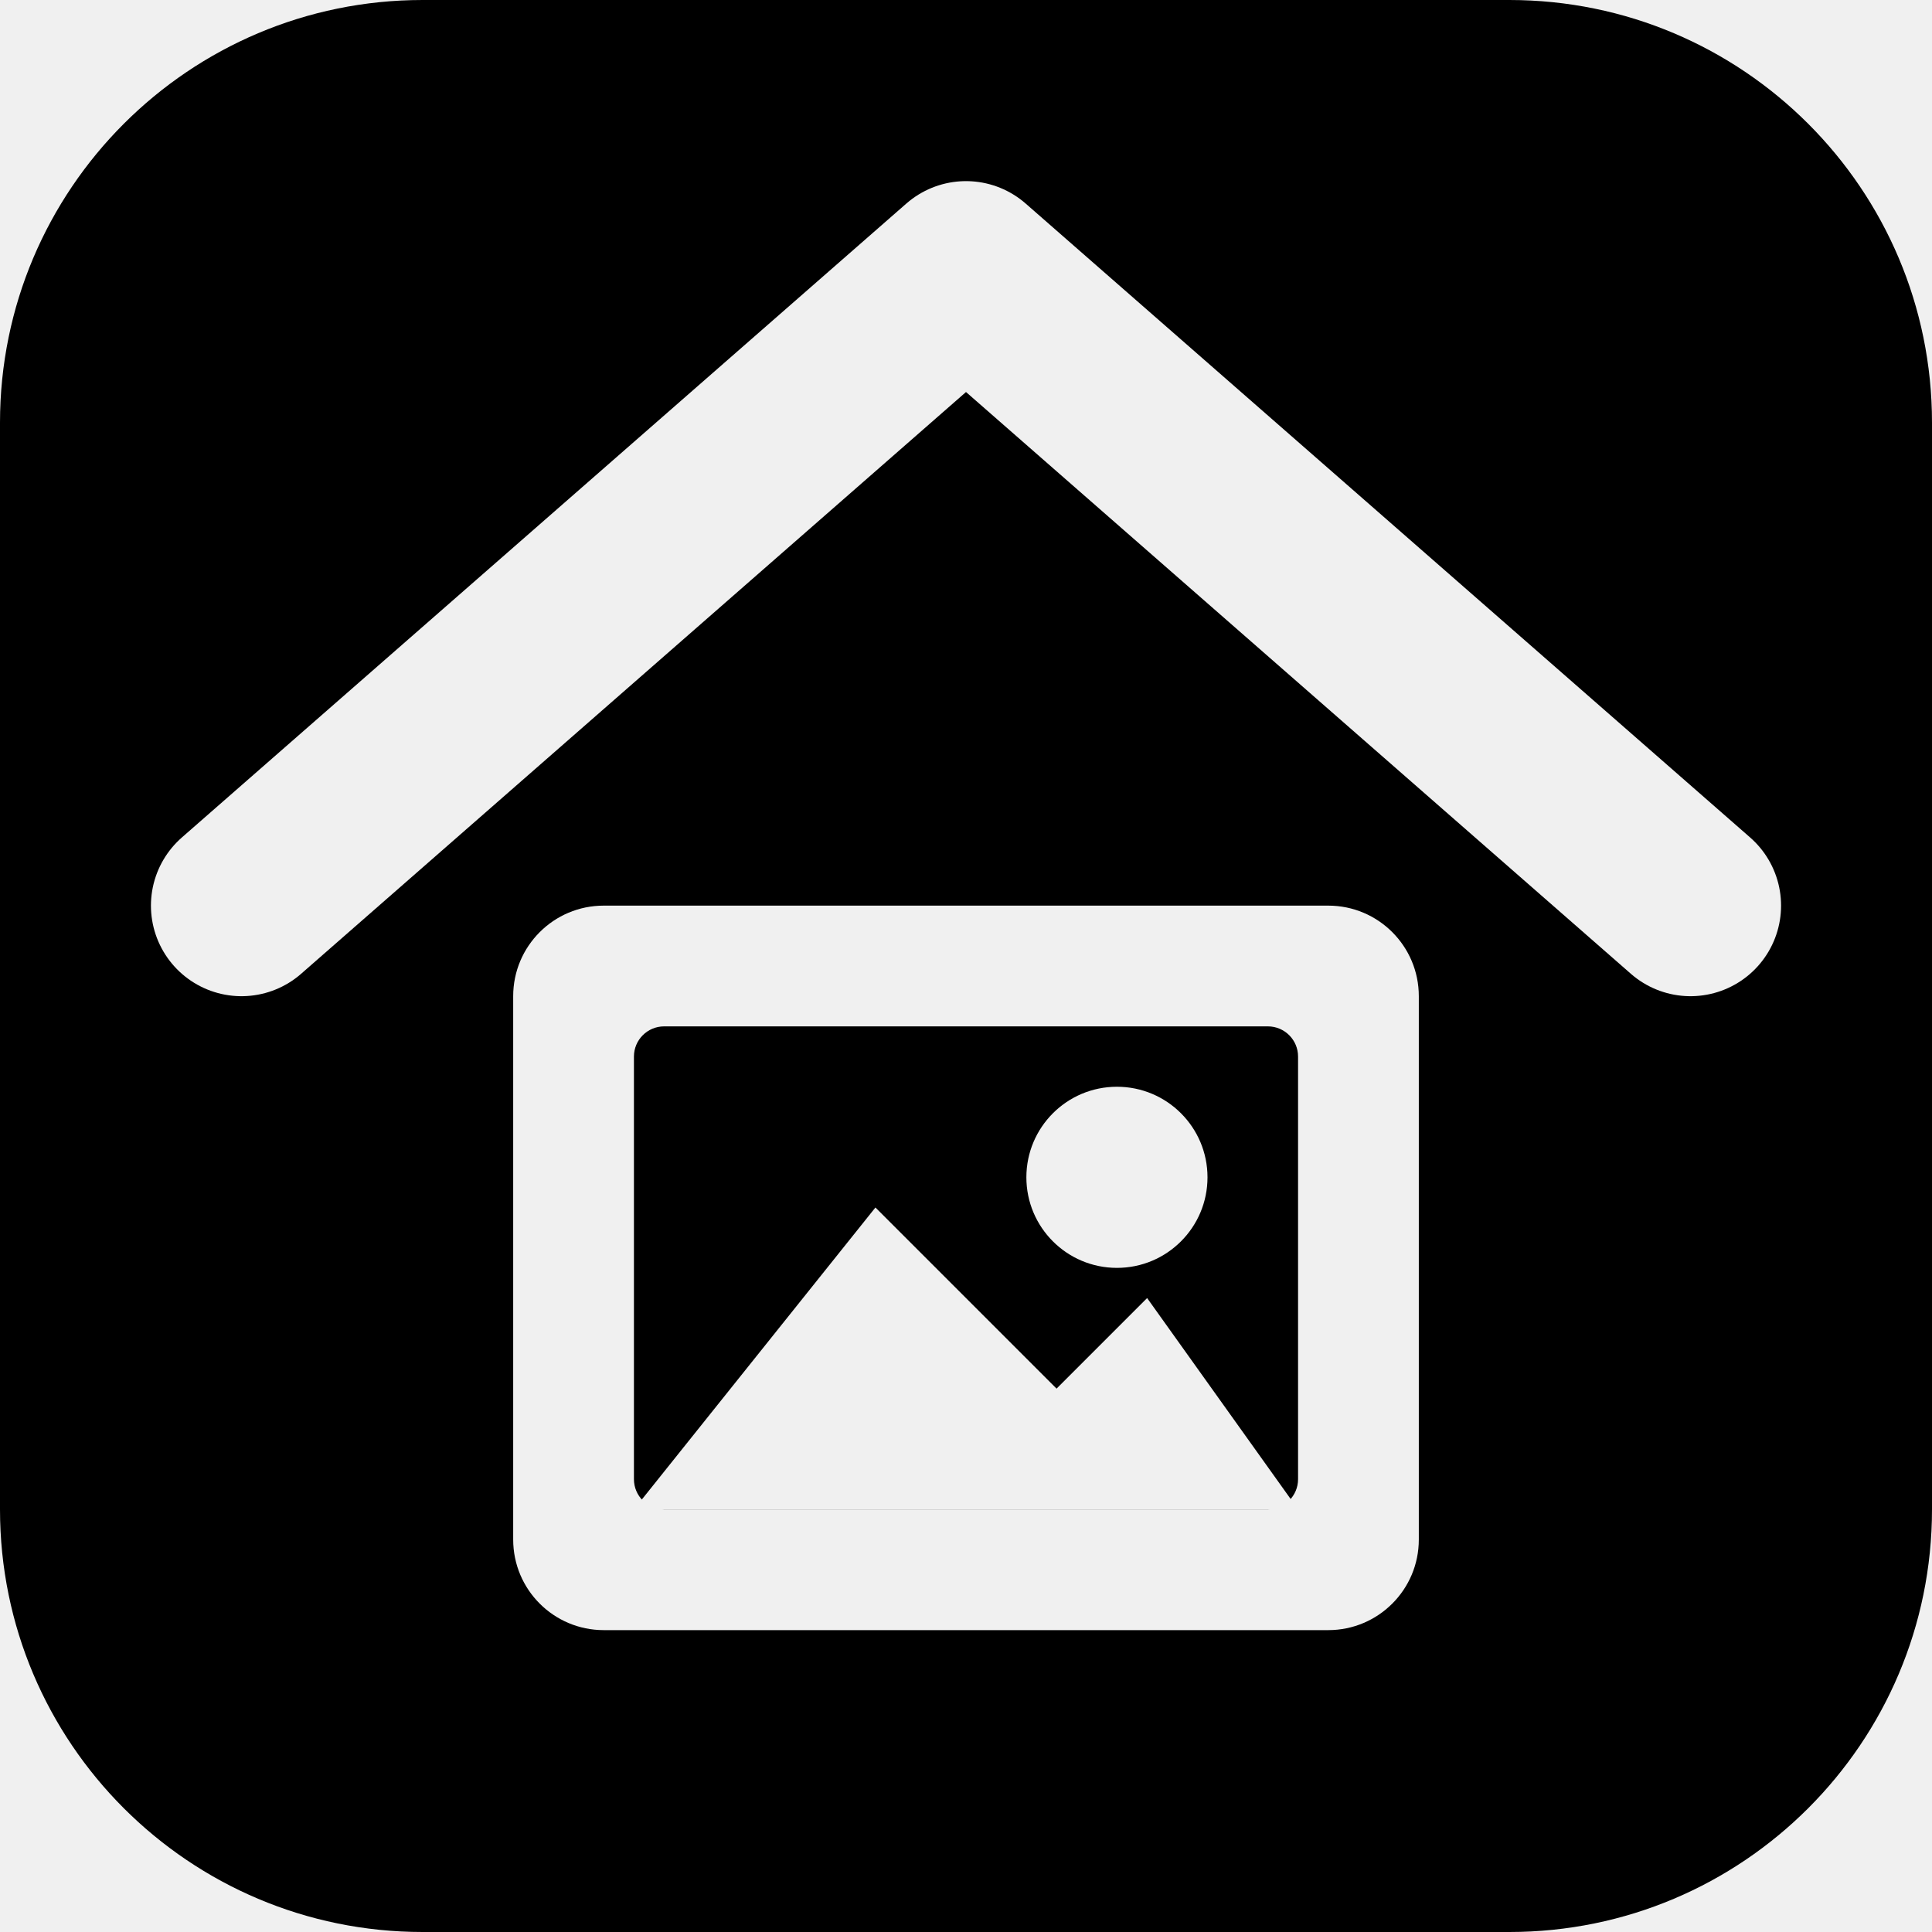
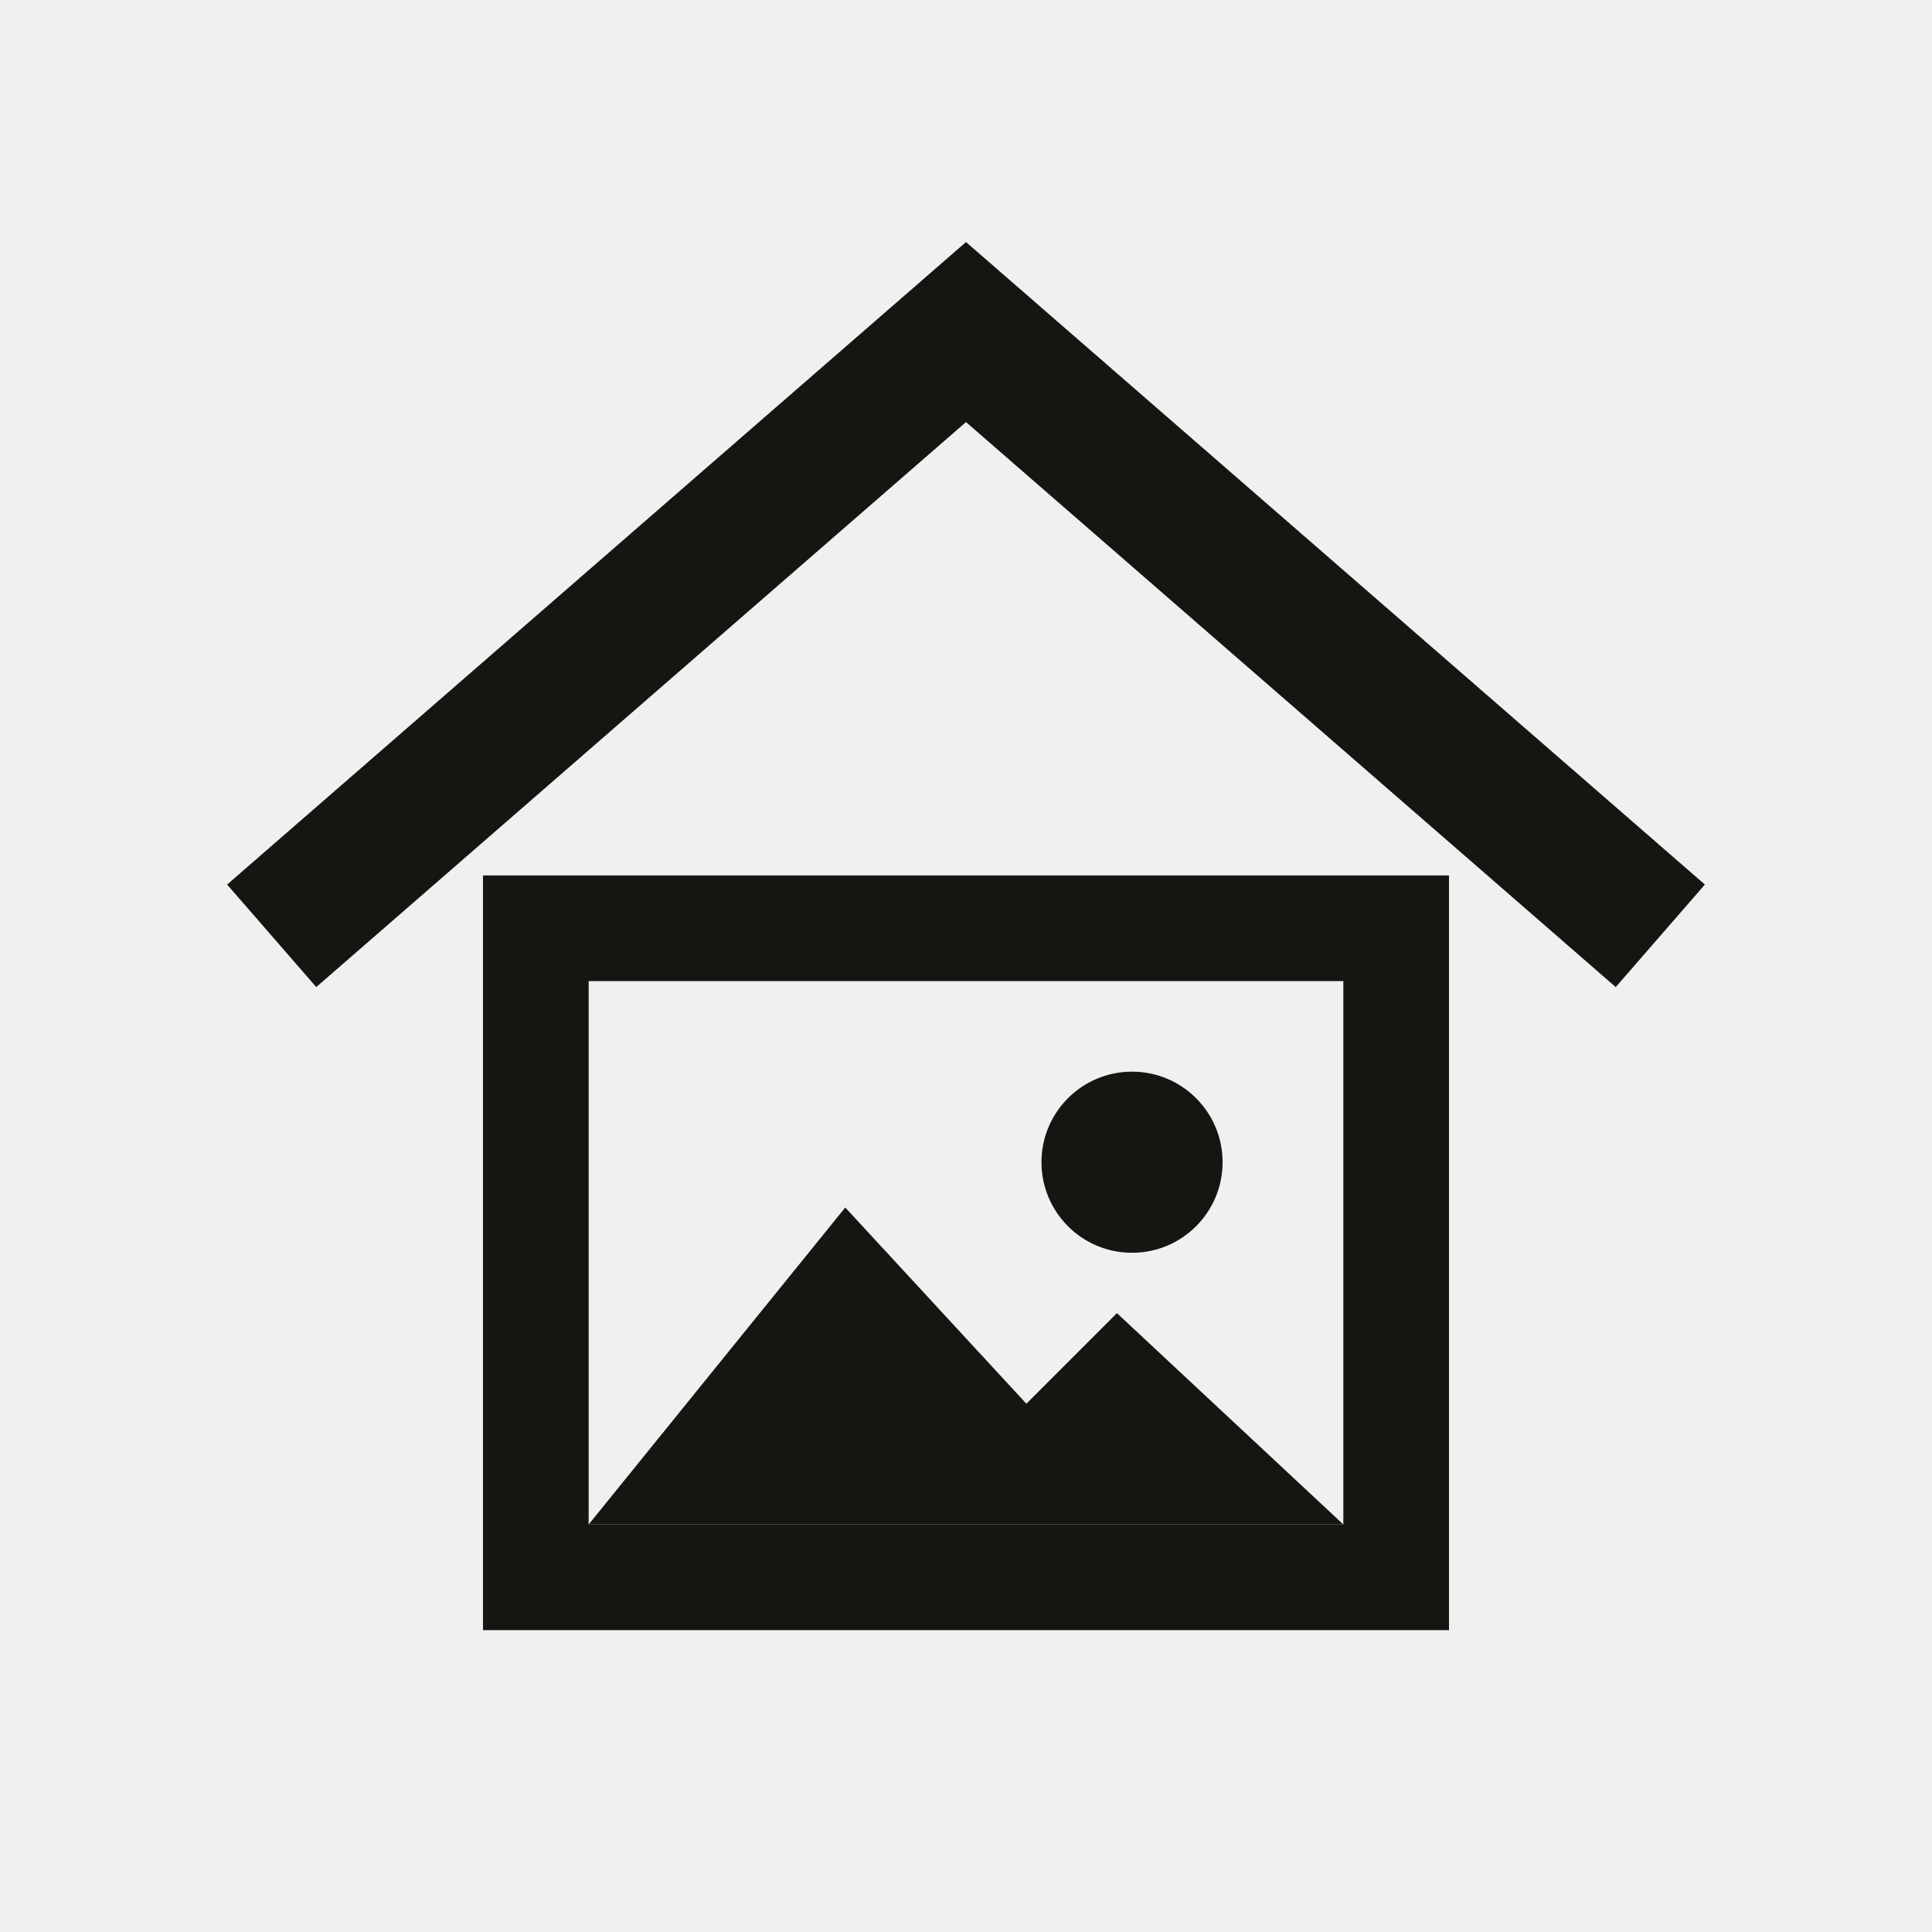
- <svg xmlns="http://www.w3.org/2000/svg" viewBox="0 0 16 16">
-   <defs>
-     <mask id="m" maskUnits="userSpaceOnUse" x="0" y="0" width="16" height="16">
-       <rect width="16" height="16" fill="#fff" />
-       <path d="M2 7.5L8 2.25L14 7.5" fill="none" stroke="#000" stroke-width="1.5" stroke-linecap="round" stroke-linejoin="round" />
-       <rect x="4.25" y="7.5" width="7.5" height="6" rx="0.75" fill="#000" />
-       <rect x="5.25" y="8.5" width="5.5" height="4" rx="0.25" fill="#fff" />
-       <circle cx="9.25" cy="9.75" r="0.75" fill="#000" />
-       <path d="M5.25 12.5L7.25 10L8.75 11.5L9.5 10.75L10.75 12.5Z" fill="#000" />
-     </mask>
-   </defs>
-   <rect width="16" height="16" rx="3.5" fill="#000" mask="url(#m)" />
+ <svg xmlns="http://www.w3.org/2000/svg" viewBox="0 0 64 64" width="64" height="64">
+   <path d="M9 31L32 11L55 31" fill="none" stroke="#171512" stroke-width="4.5" />
+   <path fill-rule="evenodd" d="M16 29H48V54H16ZM19.5 32.5V50.5H44.5V32.5Z" fill="#171512" />
+   <circle cx="37.5" cy="38.5" r="3" fill="#171512" />
+   <path d="M19.5 50.5L28 40L34 46.5L37 43.5L44.5 50.5Z" fill="#171512" />
</svg>
